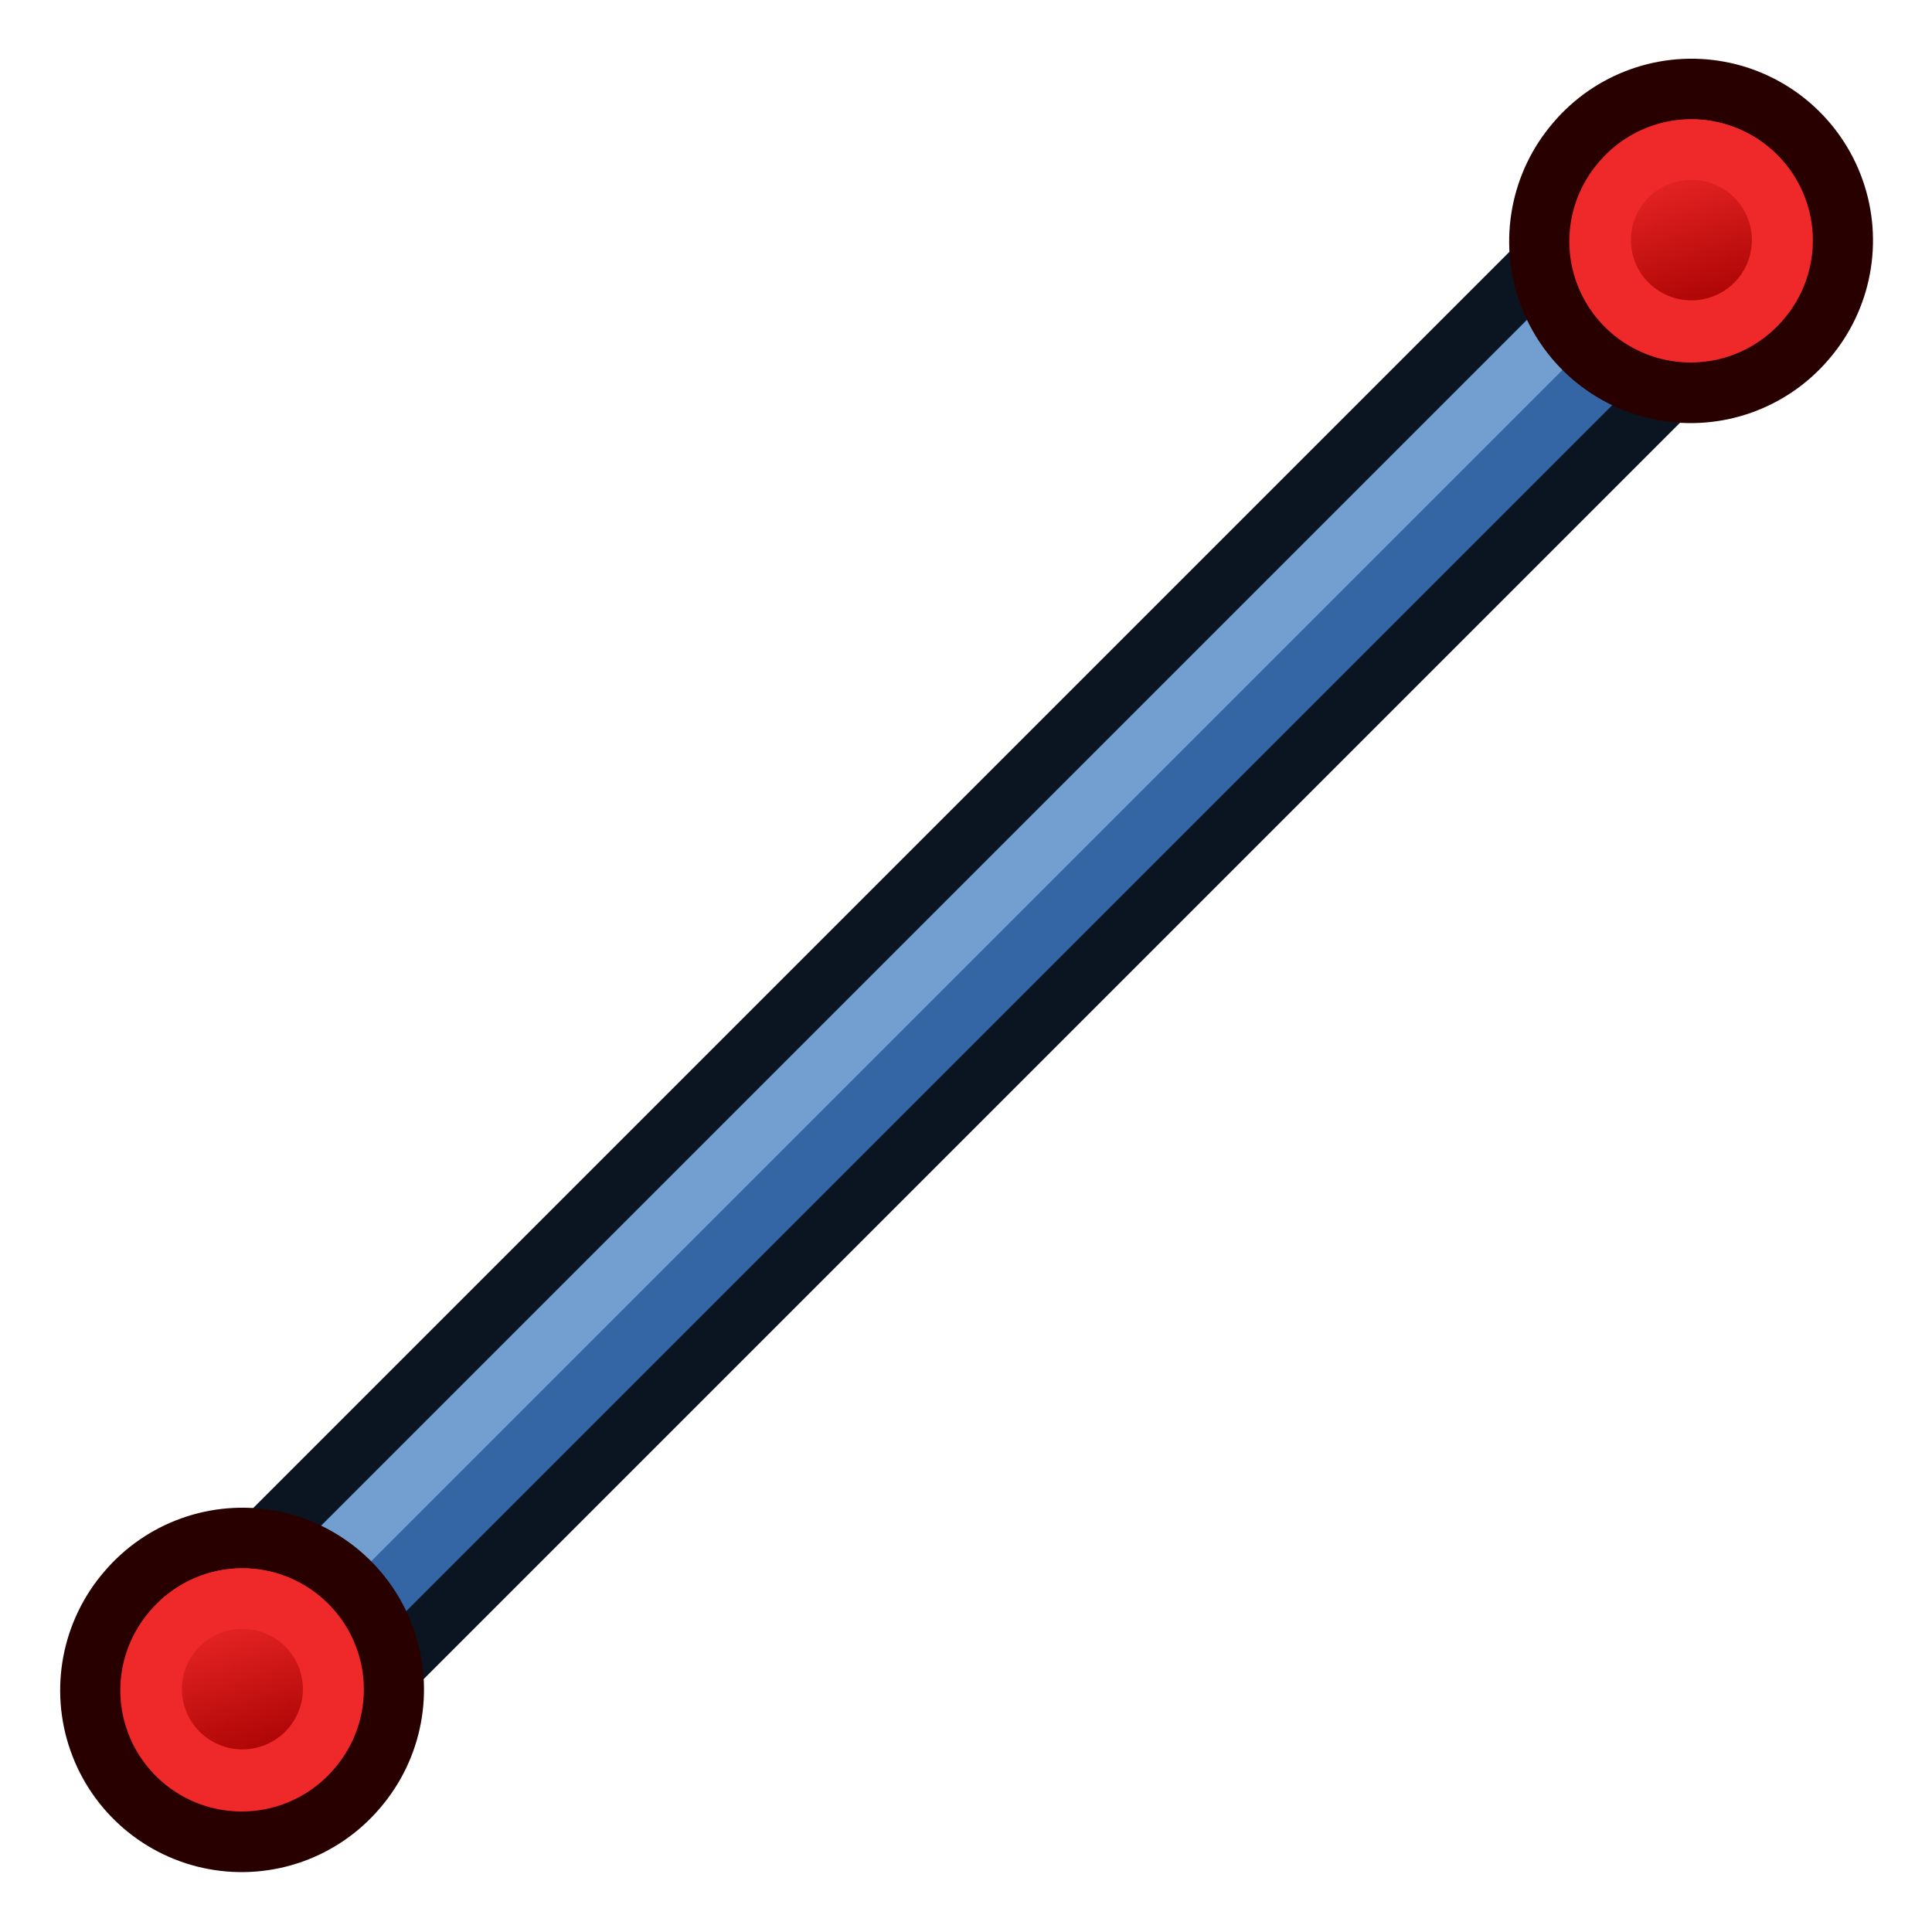
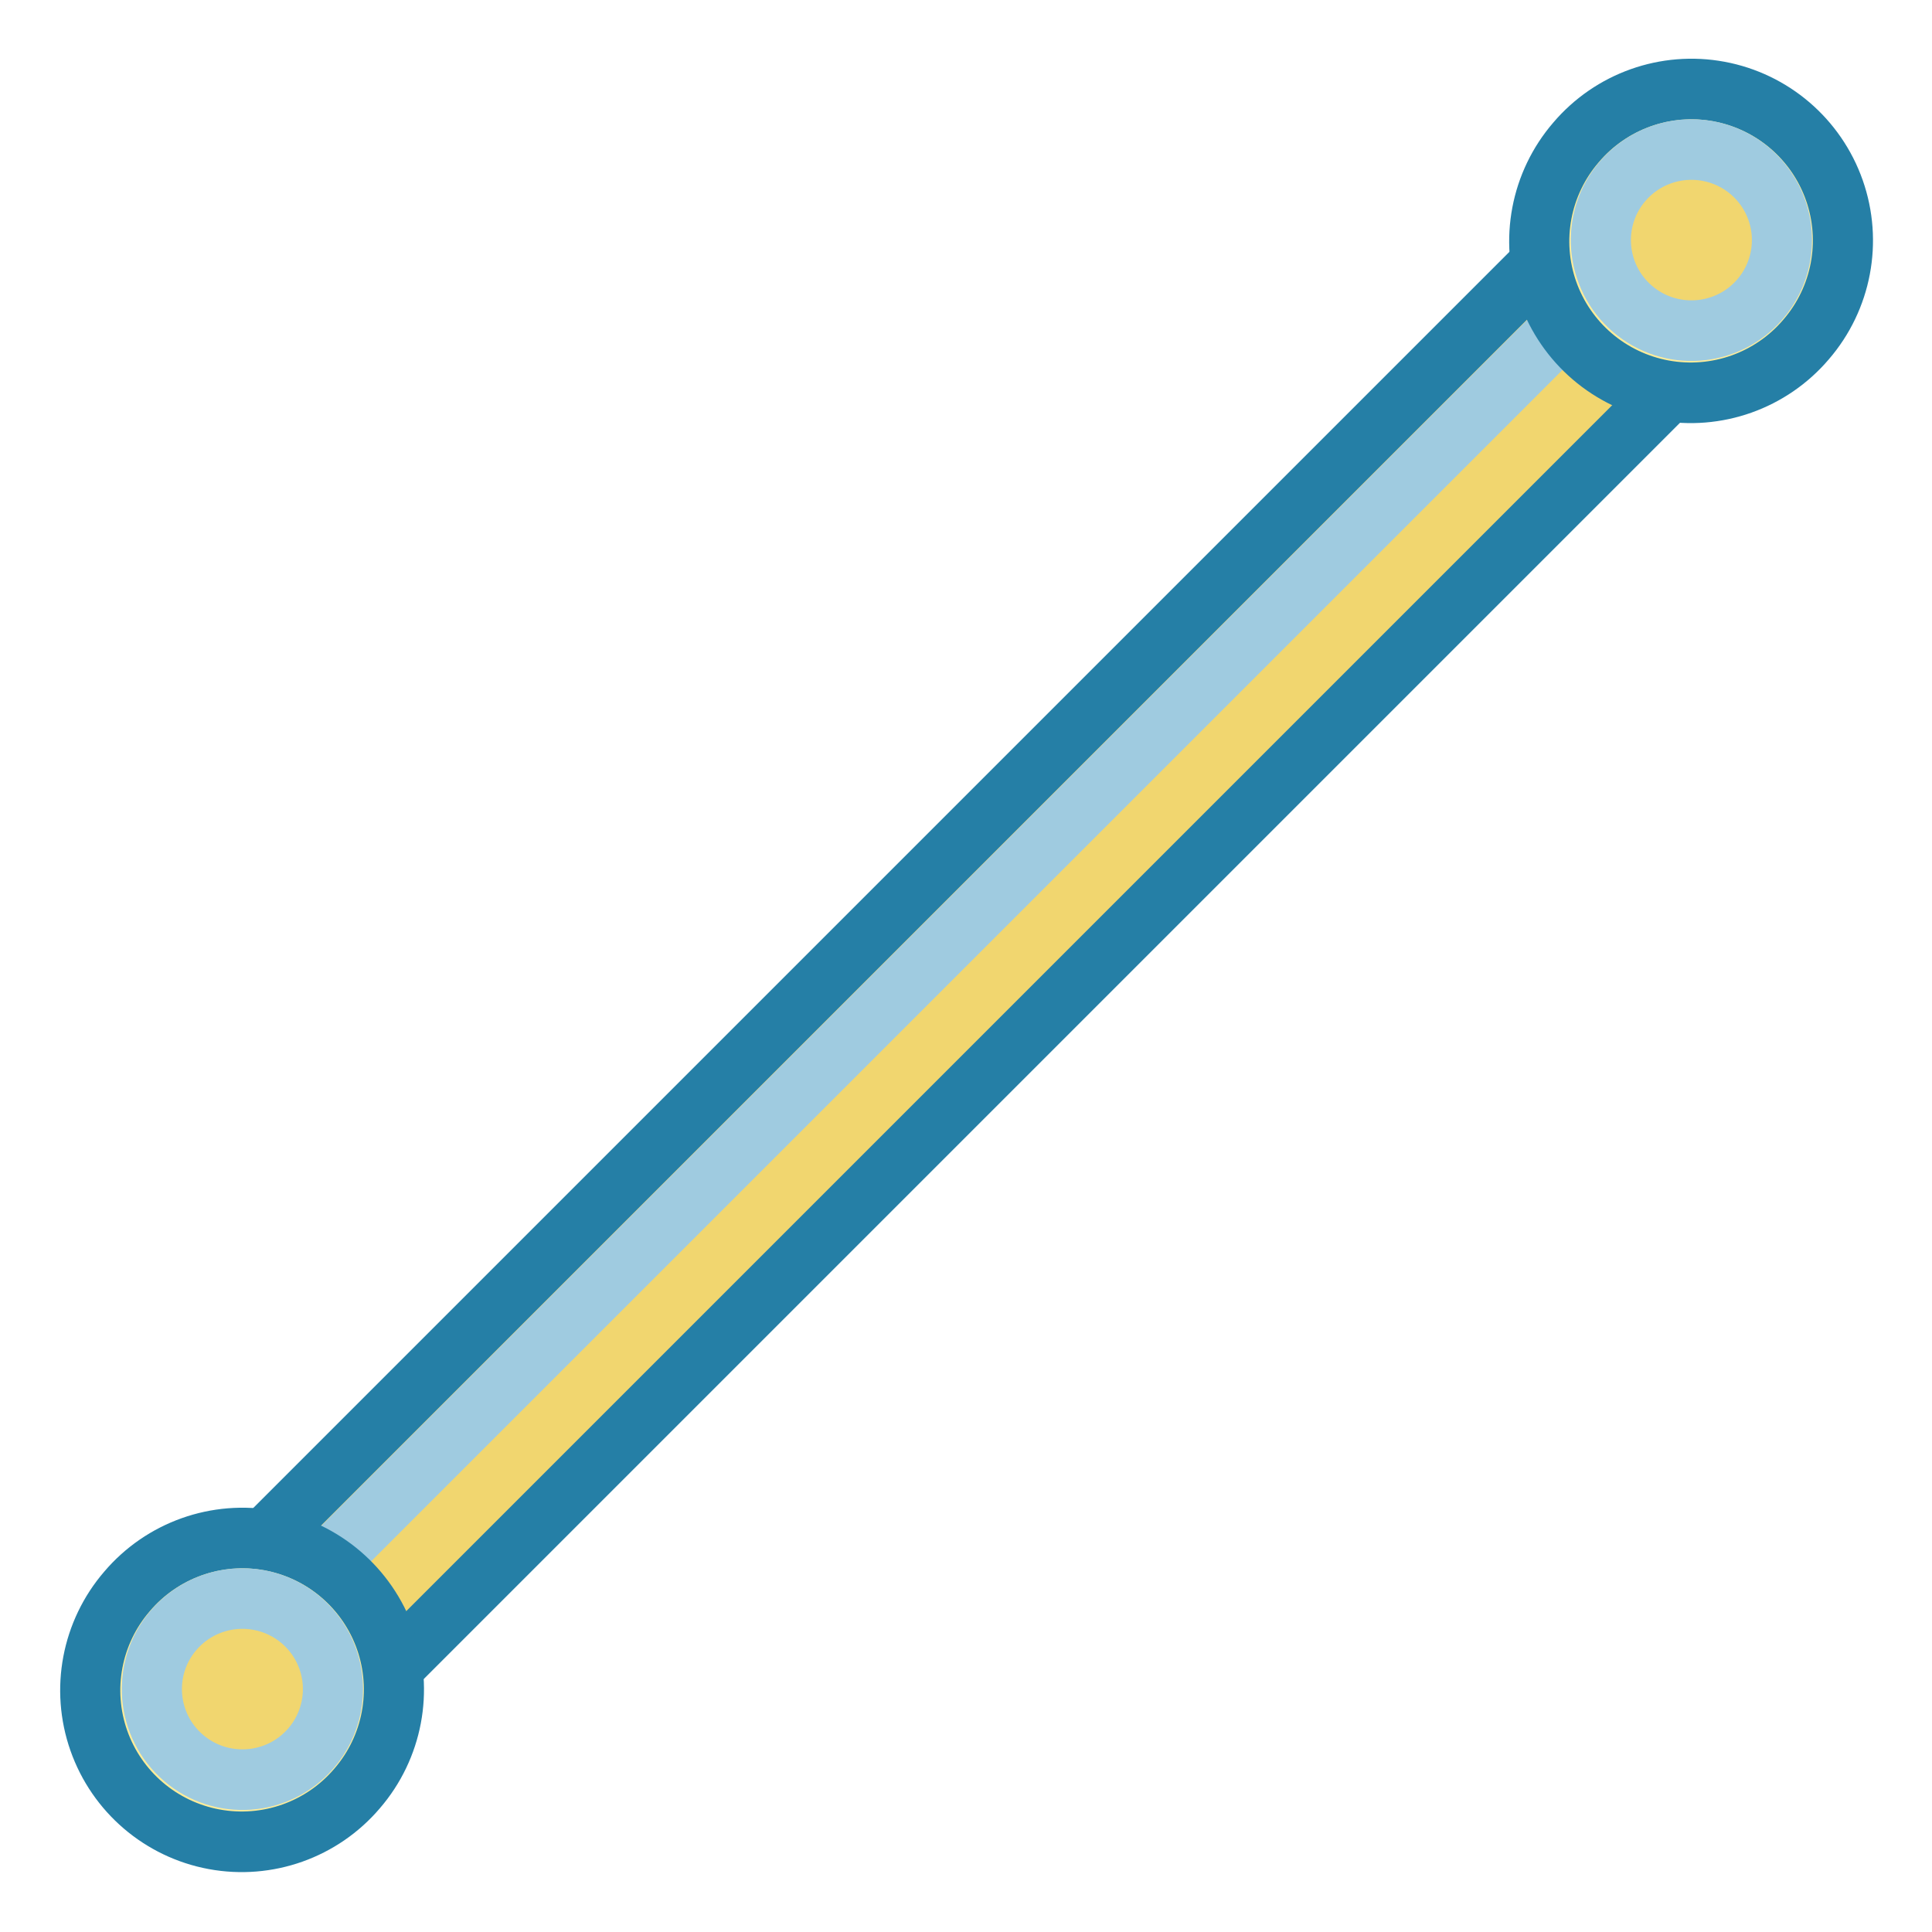
<svg xmlns="http://www.w3.org/2000/svg" xmlns:xlink="http://www.w3.org/1999/xlink" width="64px" height="64px" id="svg3052" version="1.1">
  <defs id="defs3054">
    <linearGradient id="linearGradient4032">
-       <stop style="stop-color:#71b2f8;stop-opacity:1;" offset="0" id="stop4034" />
-       <stop style="stop-color:#002795;stop-opacity:1;" offset="1" id="stop4036" />
+       <stop style="stop-color:#9cd7ea;stop-opacity:1;" offset="0" id="stop4034" />
+       <stop style="stop-color:#5f99b1;stop-opacity:1;" offset="1" id="stop4036" />
    </linearGradient>
    <radialGradient xlink:href="#linearGradient3377" id="radialGradient3705" gradientUnits="userSpaceOnUse" cx="148.883" cy="81.87" fx="148.883" fy="81.87" r="19.467" gradientTransform="matrix(1.624467,-0.05136783,0.04345521,0.9993132,-102.9903,7.704044)" />
    <linearGradient id="linearGradient3377">
-       <stop id="stop3379" offset="0" style="stop-color:#4bff54;stop-opacity:1;" />
-       <stop id="stop3381" offset="1" style="stop-color:#00b800;stop-opacity:1;" />
+       <stop id="stop3379" offset="0" style="stop-color:#69a6bf;stop-opacity:1;" />
+       <stop id="stop3381" offset="1" style="stop-color:#5f99b1;stop-opacity:1;" />
    </linearGradient>
    <radialGradient xlink:href="#linearGradient3206" id="radialGradient3703" gradientUnits="userSpaceOnUse" cx="135.383" cy="97.37" fx="135.383" fy="97.37" r="19.467" gradientTransform="matrix(0.8790468,0.2250379,-0.417091,2.001673,56.73751,-127.9988)" />
    <linearGradient id="linearGradient3199">
-       <stop id="stop3201" offset="0" style="stop-color:#faff2b;stop-opacity:1;" />
-       <stop id="stop3203" offset="1" style="stop-color:#ffaa00;stop-opacity:1;" />
+       <stop id="stop3201" offset="0" style="stop-color:#caeaf5;stop-opacity:1;" />
+       <stop id="stop3203" offset="1" style="stop-color:#9fcbe0;stop-opacity:1;" />
    </linearGradient>
    <radialGradient xlink:href="#linearGradient3377" id="radialGradient3692" cx="45.883" cy="28.87" fx="45.883" fy="28.87" r="19.467" gradientUnits="userSpaceOnUse" />
    <linearGradient id="linearGradient3206">
-       <stop id="stop3208" offset="0" style="stop-color:#faff2b;stop-opacity:1;" />
-       <stop id="stop3210" offset="1" style="stop-color:#ffaa00;stop-opacity:1;" />
+       <stop id="stop3208" offset="0" style="stop-color:#caeaf5;stop-opacity:1;" />
+       <stop id="stop3210" offset="1" style="stop-color:#9fcbe0;stop-opacity:1;" />
    </linearGradient>
    <radialGradient xlink:href="#linearGradient4032" id="radialGradient4030" gradientUnits="userSpaceOnUse" gradientTransform="matrix(1.260164,-0.05136783,0.03370995,0.9993132,-43.13978,7.204408)" cx="148.883" cy="81.87" fx="148.883" fy="81.87" r="19.467" />
    <linearGradient xlink:href="#linearGradient3836-0-6-92-4-2-6" id="linearGradient3801-1-3-14-0-9-3" gradientUnits="userSpaceOnUse" x1="-18" y1="18" x2="-22" y2="5" gradientTransform="matrix(0.7634244,0,0,0.7575042,-4.596389,2.752564)" />
    <linearGradient id="linearGradient3836-0-6-92-4-2-6">
-       <stop style="stop-color:#a40000;stop-opacity:1" offset="0" id="stop3838-2-7-06-8-0-7" />
-       <stop style="stop-color:#ef2929;stop-opacity:1" offset="1" id="stop3840-5-5-8-7-23-5" />
+       <stop style="stop-color:#f1d66f;stop-opacity:1;" offset="0" id="stop3838-2-7-06-8-0-7" />
+       <stop style="stop-color:#f1d66f;stop-opacity:1;" offset="1" id="stop3840-5-5-8-7-23-5" />
    </linearGradient>
    <linearGradient xlink:href="#linearGradient3836-0-6-92-4-2" id="linearGradient3801-1-3-14-0-9" gradientUnits="userSpaceOnUse" x1="-18" y1="18" x2="-22" y2="5" gradientTransform="matrix(0.7634244,0,0,0.7575042,-4.596389,2.752564)" />
    <linearGradient id="linearGradient3836-0-6-92-4-2">
-       <stop style="stop-color:#a40000;stop-opacity:1" offset="0" id="stop3838-2-7-06-8-0" />
-       <stop style="stop-color:#ef2929;stop-opacity:1" offset="1" id="stop3840-5-5-8-7-23" />
+       <stop style="stop-color:#f1d66f;stop-opacity:1;" offset="0" id="stop3838-2-7-06-8-0" />
+       <stop style="stop-color:#f1d66f;stop-opacity:1;" offset="1" id="stop3840-5-5-8-7-23" />
    </linearGradient>
  </defs>
  <g id="layer1">
-     <path style="fill:none;stroke:#0b1521;stroke-width:8;stroke-linecap:butt;stroke-linejoin:miter;stroke-opacity:1" d="M 8,56 56,8" id="path3165" />
-     <path style="fill:none;stroke:#3465a4;stroke-width:4;stroke-linecap:butt;stroke-linejoin:miter;stroke-opacity:1" d="M 8,56 56,8" id="path3165-9" />
-     <path style="fill:none;stroke:#729fcf;stroke-width:2;stroke-linecap:butt;stroke-linejoin:miter;stroke-opacity:1" d="M 7.3,55.3 55.3,7.3" id="path3165-9-1" />
+     <path style="fill:none;stroke:#257fa6;stroke-width:8;stroke-linecap:butt;stroke-linejoin:miter;stroke-opacity:1" d="M 8,56 56,8" id="path3165" />
+     <path style="fill:none;stroke:#f1d66f;stroke-width:4;stroke-linecap:butt;stroke-linejoin:miter;stroke-opacity:1" d="M 8,56 56,8" id="path3165-9" />
+     <path style="fill:none;stroke:#9fcbe0;stroke-width:2;stroke-linecap:butt;stroke-linejoin:miter;stroke-opacity:1" d="M 7.3,55.3 55.3,7.3" id="path3165-9-1" />
    <g transform="matrix(0.5613787,1.5641823e-8,0,0.5657697,1.28696,26.55892)" id="g3827-1-3-92-1-7">
      <g transform="translate(31.32213,40.57029)" id="g3797-9-5-66-7-5">
-         <path style="fill:#ef2929;stroke:#280000;stroke-width:3.549;stroke-miterlimit:4;stroke-opacity:1;stroke-dasharray:none" id="path4250-71-6-49-2-9" d="M -26.118,5.664 A 8.938,8.868 0 1 1 -12.541,17.201 8.938,8.868 0 1 1 -26.118,5.664 z" />
-         <path style="fill:url(#linearGradient3801-1-3-14-0-9);fill-opacity:1;stroke:#ef2929;stroke-width:3.549;stroke-miterlimit:4;stroke-opacity:1;stroke-dasharray:none" id="path4250-7-3-2-5-7-2" d="m -23.402,7.974 a 5.344,5.303 0 1 1 8.118,6.898 5.344,5.303 0 0 1 -8.118,-6.898 z" />
+         <path style="fill:#ffed99;stroke:#257fa6;stroke-width:3.549;stroke-miterlimit:4;stroke-opacity:1;stroke-dasharray:none" id="path4250-71-6-49-2-9" d="M -26.118,5.664 A 8.938,8.868 0 1 1 -12.541,17.201 8.938,8.868 0 1 1 -26.118,5.664 z" />
+         <path style="fill:url(#linearGradient3801-1-3-14-0-9);fill-opacity:1;stroke:#9fcbe0;stroke-width:3.549;stroke-miterlimit:4;stroke-opacity:1;stroke-dasharray:none" id="path4250-7-3-2-5-7-2" d="m -23.402,7.974 a 5.344,5.303 0 1 1 8.118,6.898 5.344,5.303 0 0 1 -8.118,-6.898 z" />
      </g>
    </g>
    <g transform="matrix(0.5613787,1.5641823e-8,0,0.5657697,49.28696,-21.44108)" id="g3827-1-3-92-1-7-3">
      <g transform="translate(31.32213,40.57029)" id="g3797-9-5-66-7-5-5">
-         <path style="fill:#ef2929;stroke:#280000;stroke-width:3.549;stroke-miterlimit:4;stroke-opacity:1;stroke-dasharray:none" id="path4250-71-6-49-2-9-6" d="M -26.118,5.664 A 8.938,8.868 0 1 1 -12.541,17.201 8.938,8.868 0 1 1 -26.118,5.664 z" />
-         <path style="fill:url(#linearGradient3801-1-3-14-0-9-3);fill-opacity:1;stroke:#ef2929;stroke-width:3.549;stroke-miterlimit:4;stroke-opacity:1;stroke-dasharray:none" id="path4250-7-3-2-5-7-2-2" d="m -23.402,7.974 a 5.344,5.303 0 1 1 8.118,6.898 5.344,5.303 0 0 1 -8.118,-6.898 z" />
+         <path style="fill:#ffed99;stroke:#257fa6;stroke-width:3.549;stroke-miterlimit:4;stroke-opacity:1;stroke-dasharray:none" id="path4250-71-6-49-2-9-6" d="M -26.118,5.664 A 8.938,8.868 0 1 1 -12.541,17.201 8.938,8.868 0 1 1 -26.118,5.664 z" />
+         <path style="fill:url(#linearGradient3801-1-3-14-0-9-3);fill-opacity:1;stroke:#9fcbe0;stroke-width:3.549;stroke-miterlimit:4;stroke-opacity:1;stroke-dasharray:none" id="path4250-7-3-2-5-7-2-2" d="m -23.402,7.974 a 5.344,5.303 0 1 1 8.118,6.898 5.344,5.303 0 0 1 -8.118,-6.898 z" />
      </g>
    </g>
  </g>
</svg>
